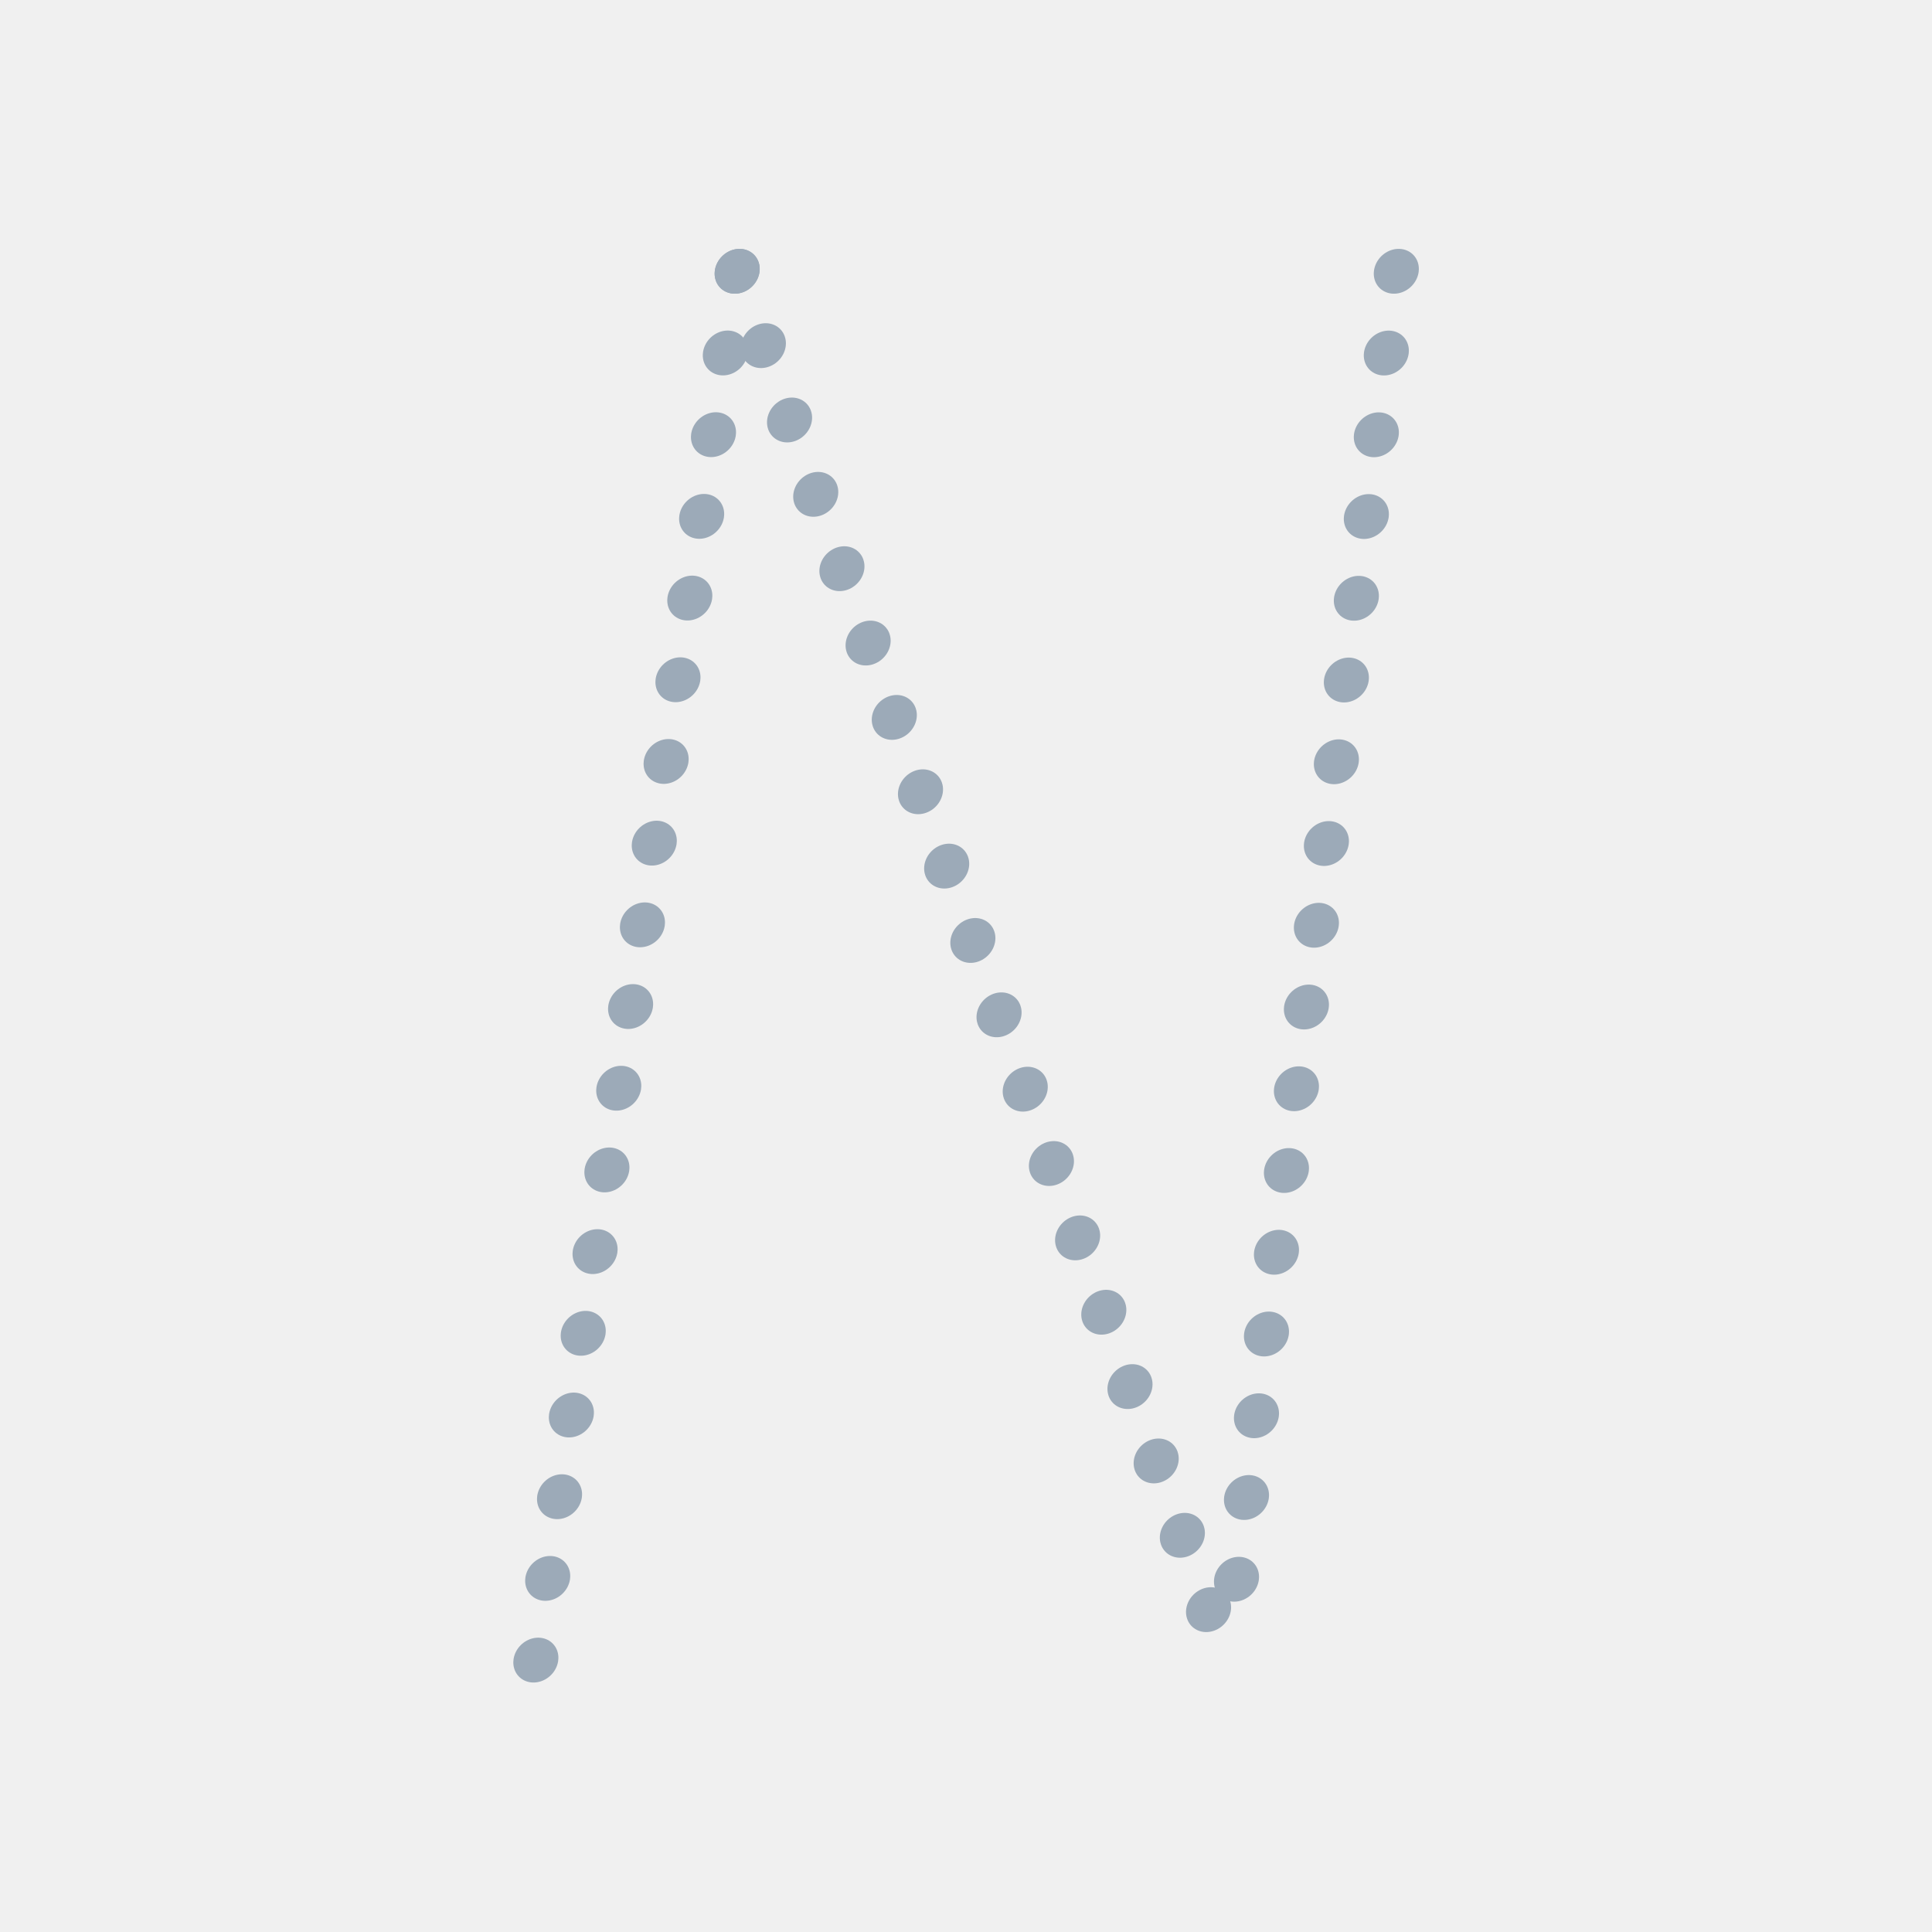
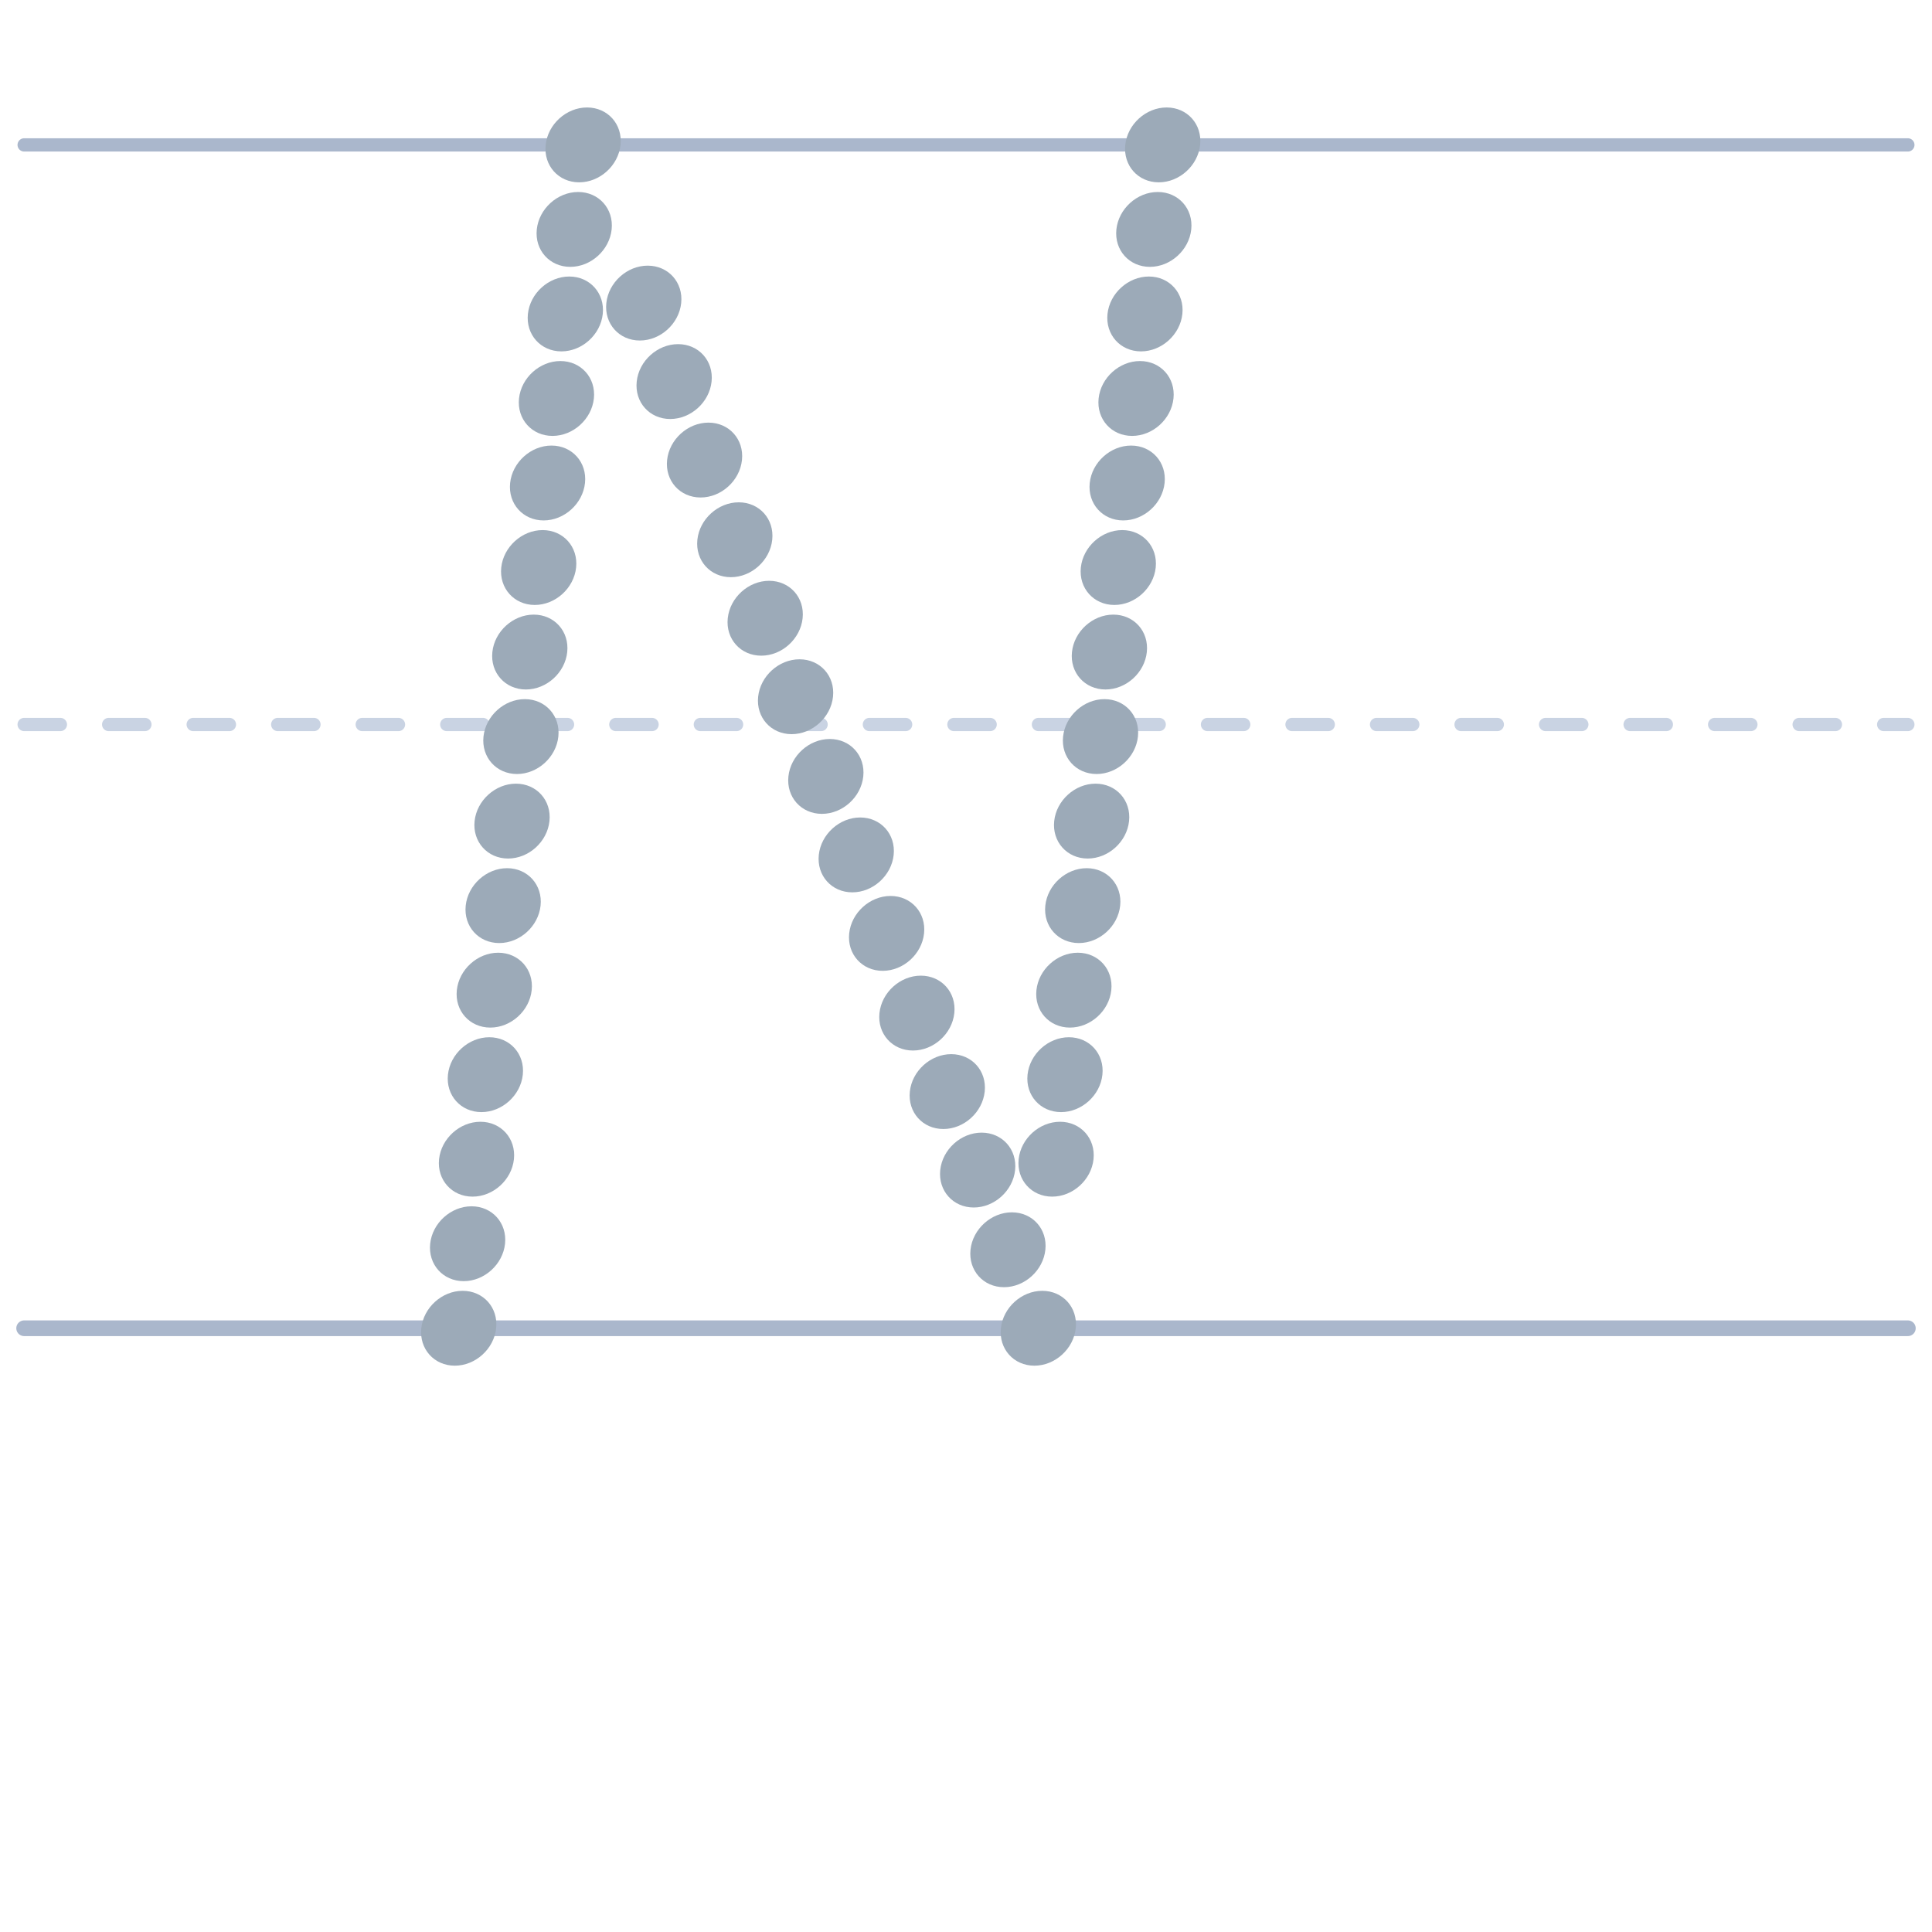
- <svg xmlns="http://www.w3.org/2000/svg" width="1600" height="1600" viewBox="0 0 1600 1600" role="img" aria-label="N Uppercase Dots_Only">
-   <g transform="translate(-24.2661 -113.789) scale(2.183486)">
-     <g transform="translate(70 0) skewX(-6)">
-       <path d="M237 155 L216 682" fill="none" stroke="#9CAAB8" stroke-width="17" stroke-dasharray="0.01 31" stroke-linecap="round" stroke-linejoin="round" />
-       <path d="M237 155 L478 682" fill="none" stroke="#9CAAB8" stroke-width="17" stroke-dasharray="0.01 31" stroke-linecap="round" stroke-linejoin="round" />
-       <path d="M487 155 L478 682" fill="none" stroke="#9CAAB8" stroke-width="17" stroke-dasharray="0.01 31" stroke-linecap="round" stroke-linejoin="round" />
-     </g>
+ <svg xmlns="http://www.w3.org/2000/svg" viewBox="-30 -10 160 160" width="1600" height="1600" role="img" aria-label="N NSW Foundation Style tracing card">
+   <rect x="-30" y="-10" width="160" height="160" fill="#fff" />
+   <g stroke-linecap="round">
+     <line x1="-28" y1="2" x2="128" y2="2" stroke="#AAB7CC" stroke-width="1.1" />
+     <line x1="-28" y1="50" x2="128" y2="50" stroke="#C9D3E3" stroke-width="1.1" stroke-dasharray="3 4" />
+     <line x1="-28" y1="100" x2="128" y2="100" stroke="#AAB7CC" stroke-width="1.3" />
+   </g>
+   <g transform="translate(10.5 0) skewX(-6)">
+     <circle cx="8" cy="2" r="3.1" fill="#9CAAB8" />
+     <circle cx="8" cy="9" r="3.1" fill="#9CAAB8" />
+     <circle cx="8" cy="16" r="3.1" fill="#9CAAB8" />
+     <circle cx="8" cy="23" r="3.1" fill="#9CAAB8" />
+     <circle cx="8" cy="30" r="3.1" fill="#9CAAB8" />
+     <circle cx="8" cy="37" r="3.1" fill="#9CAAB8" />
+     <circle cx="8" cy="44" r="3.1" fill="#9CAAB8" />
+     <circle cx="8" cy="51" r="3.1" fill="#9CAAB8" />
+     <circle cx="8" cy="58" r="3.1" fill="#9CAAB8" />
+     <circle cx="8" cy="65" r="3.1" fill="#9CAAB8" />
+     <circle cx="8" cy="72" r="3.1" fill="#9CAAB8" />
+     <circle cx="8" cy="79" r="3.1" fill="#9CAAB8" />
+     <circle cx="8" cy="86" r="3.1" fill="#9CAAB8" />
+     <circle cx="8" cy="93" r="3.1" fill="#9CAAB8" />
+     <circle cx="8" cy="100" r="3.1" fill="#9CAAB8" />
+     <circle cx="14.4" cy="15.1" r="3.1" fill="#9CAAB8" />
+     <circle cx="17.6" cy="21.6" r="3.1" fill="#9CAAB8" />
+     <circle cx="20.8" cy="28.1" r="3.1" fill="#9CAAB8" />
+     <circle cx="24" cy="34.7" r="3.1" fill="#9CAAB8" />
+     <circle cx="27.2" cy="41.2" r="3.1" fill="#9CAAB8" />
+     <circle cx="30.4" cy="47.7" r="3.1" fill="#9CAAB8" />
+     <circle cx="33.6" cy="54.3" r="3.1" fill="#9CAAB8" />
+     <circle cx="36.8" cy="60.8" r="3.1" fill="#9CAAB8" />
+     <circle cx="40" cy="67.3" r="3.1" fill="#9CAAB8" />
+     <circle cx="43.2" cy="73.9" r="3.1" fill="#9CAAB8" />
+     <circle cx="46.4" cy="80.4" r="3.1" fill="#9CAAB8" />
+     <circle cx="49.6" cy="86.9" r="3.1" fill="#9CAAB8" />
+     <circle cx="52.8" cy="93.5" r="3.1" fill="#9CAAB8" />
+     <circle cx="56" cy="100" r="3.1" fill="#9CAAB8" />
+     <circle cx="56" cy="86" r="3.1" fill="#9CAAB8" />
+     <circle cx="56" cy="79" r="3.1" fill="#9CAAB8" />
+     <circle cx="56" cy="72" r="3.1" fill="#9CAAB8" />
+     <circle cx="56" cy="65" r="3.1" fill="#9CAAB8" />
+     <circle cx="56" cy="58" r="3.1" fill="#9CAAB8" />
+     <circle cx="56" cy="51" r="3.1" fill="#9CAAB8" />
+     <circle cx="56" cy="44" r="3.1" fill="#9CAAB8" />
+     <circle cx="56" cy="37" r="3.1" fill="#9CAAB8" />
+     <circle cx="56" cy="30" r="3.1" fill="#9CAAB8" />
+     <circle cx="56" cy="23" r="3.1" fill="#9CAAB8" />
+     <circle cx="56" cy="16" r="3.1" fill="#9CAAB8" />
+     <circle cx="56" cy="9" r="3.1" fill="#9CAAB8" />
+     <circle cx="56" cy="2" r="3.1" fill="#9CAAB8" />
  </g>
</svg>
